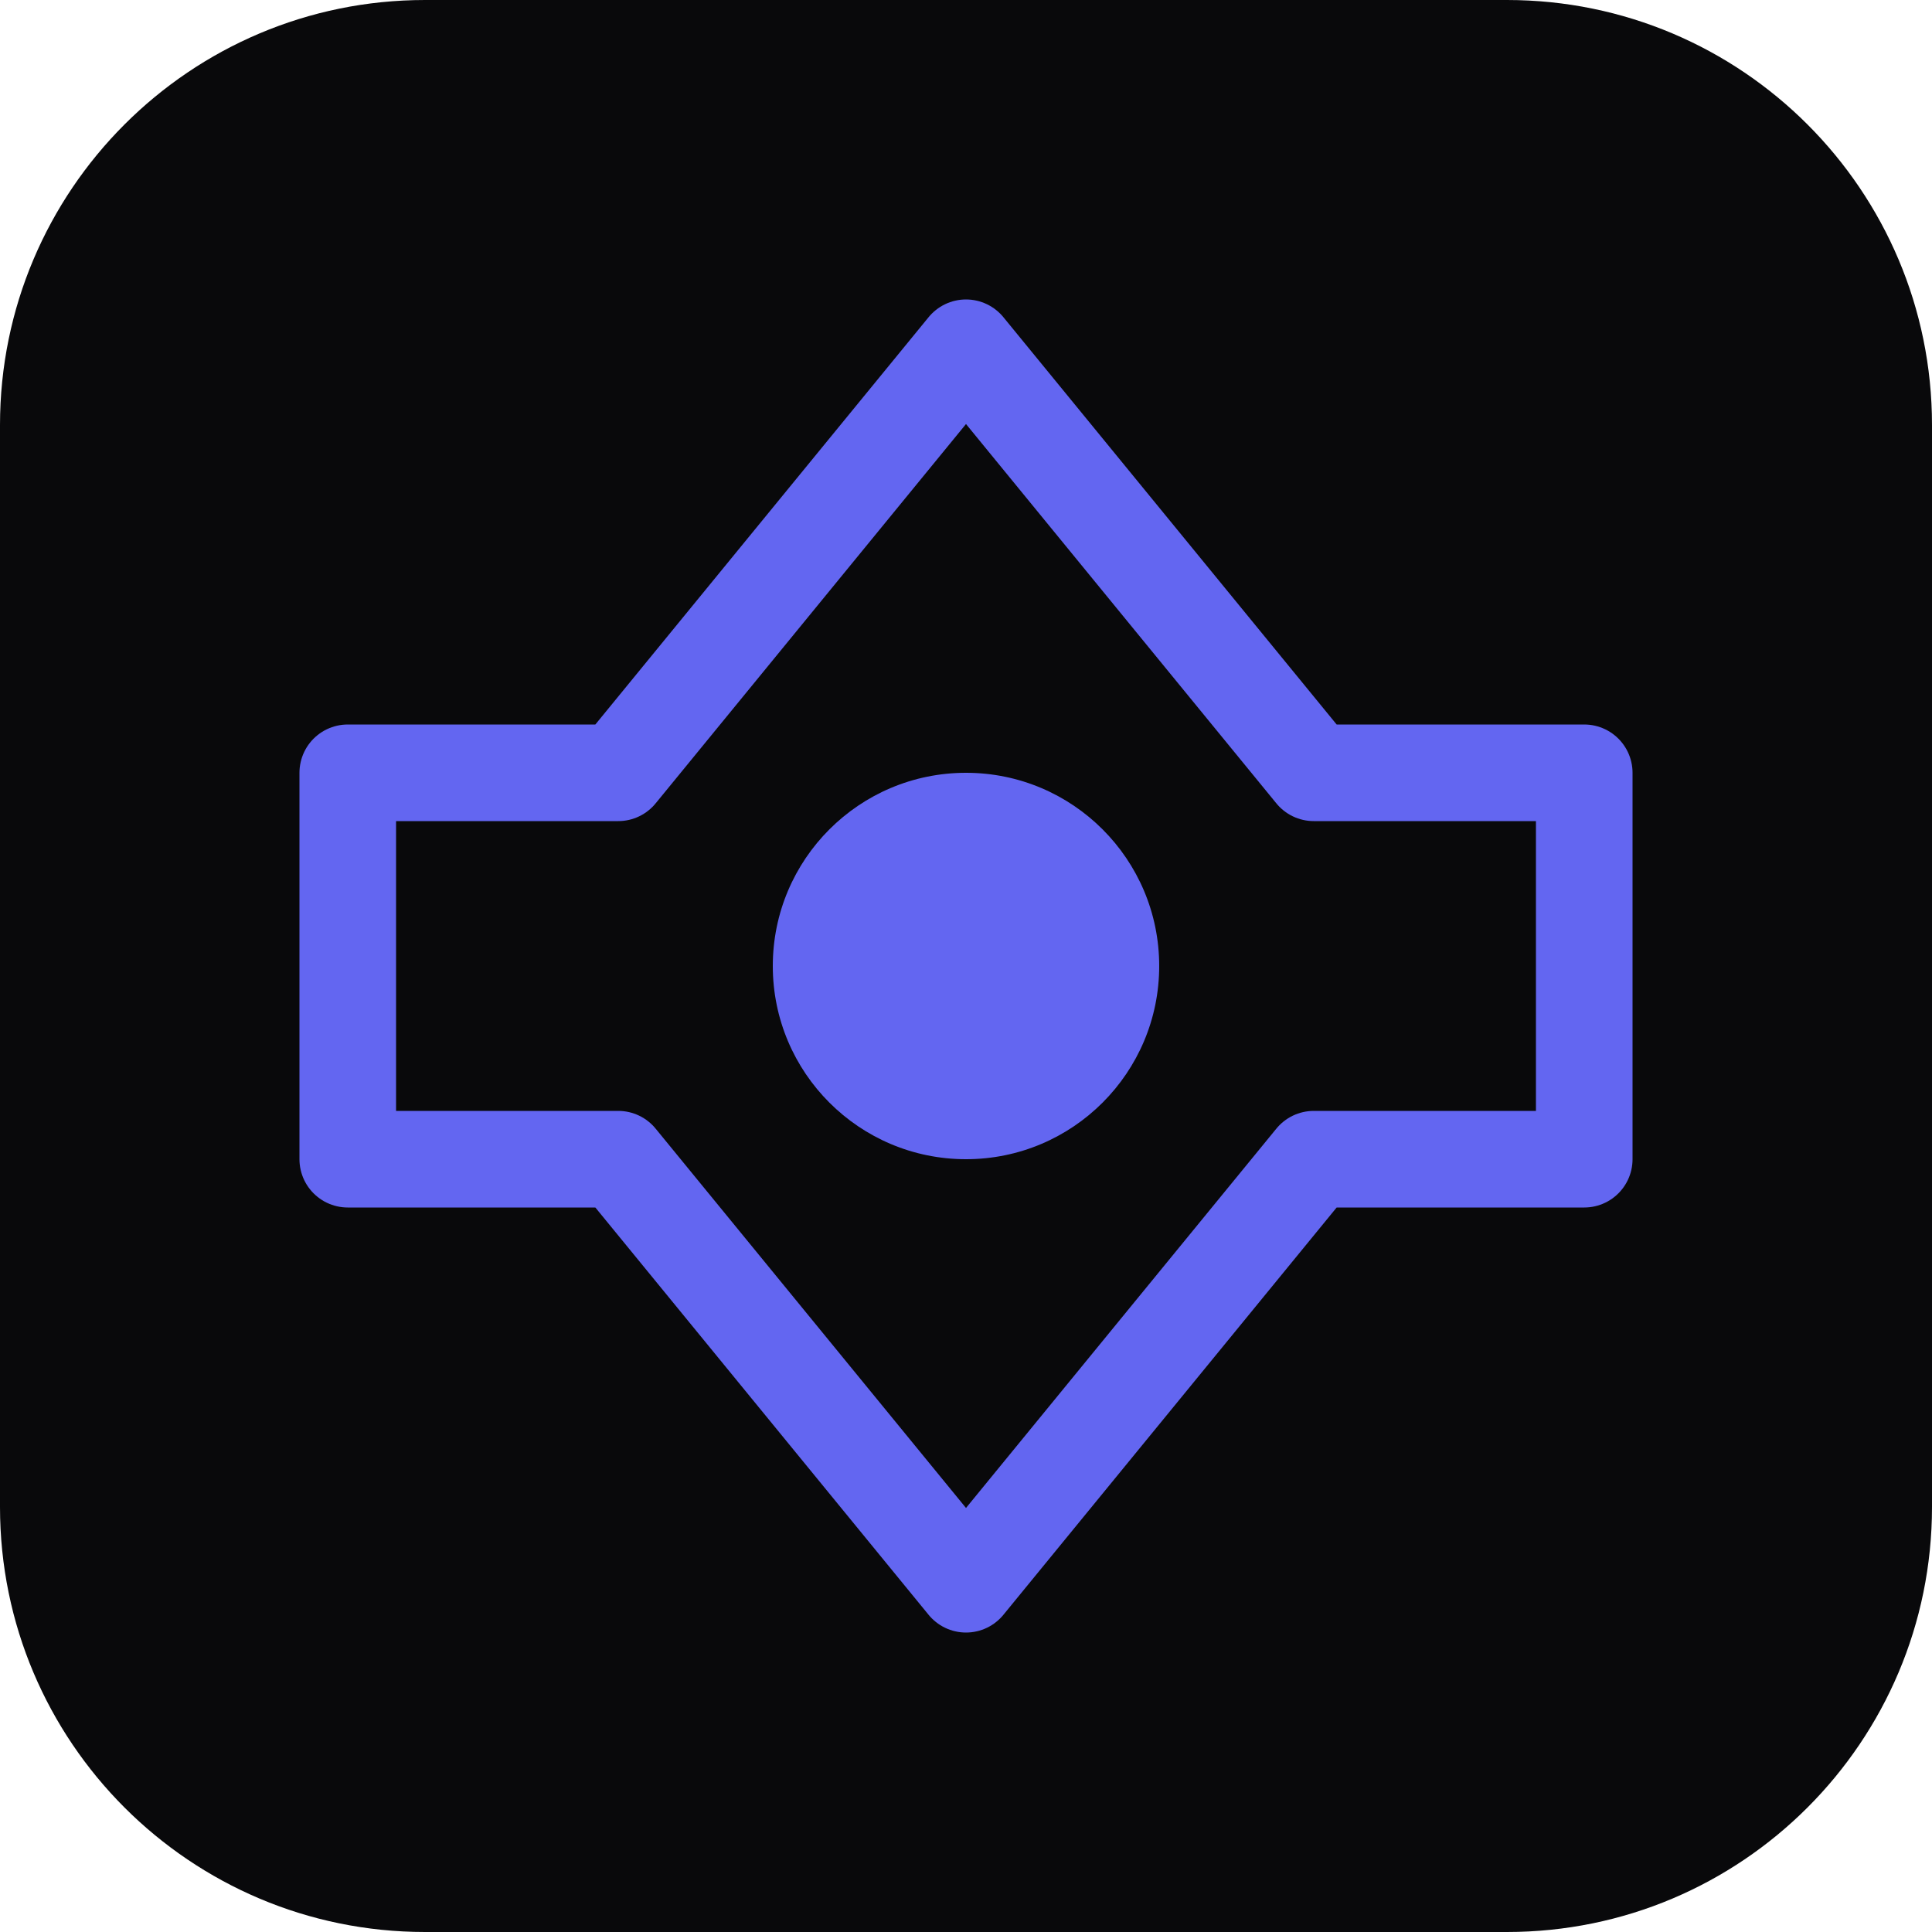
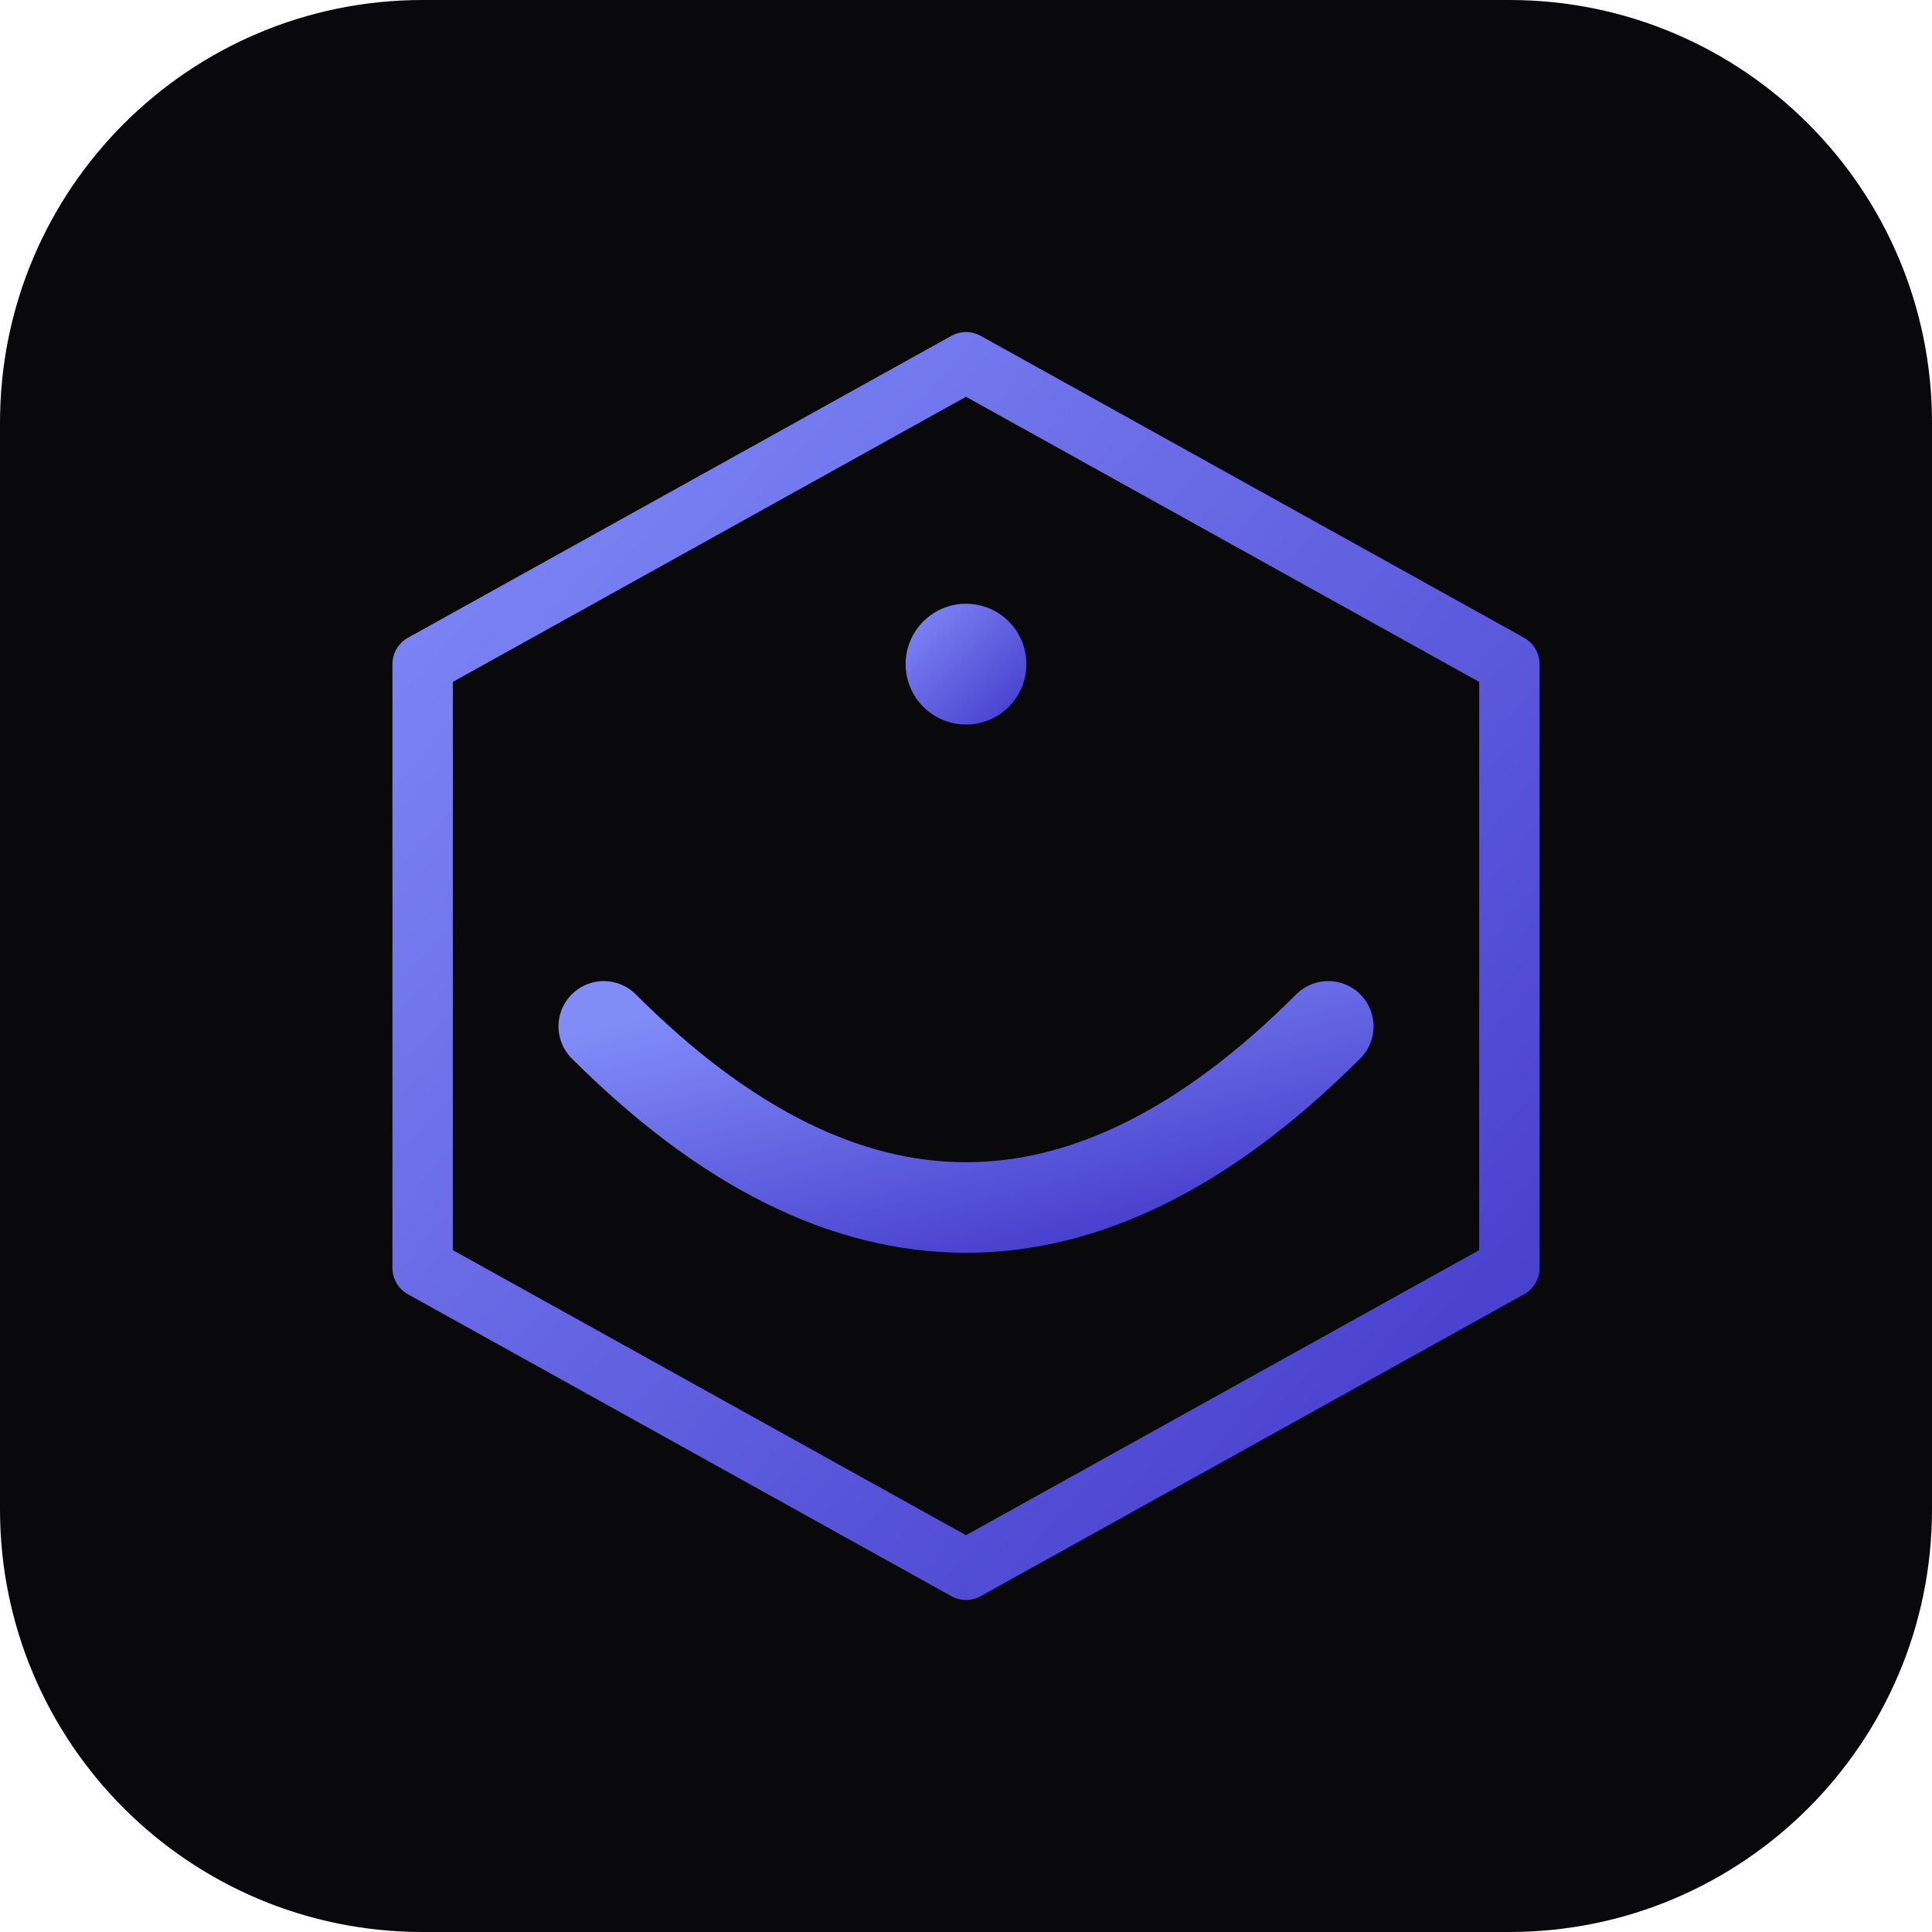
- <svg xmlns="http://www.w3.org/2000/svg" viewBox="0 0 100 100">
-   <rect width="100" height="100" rx="22" fill="#09090b" />
-   <polygon points="50,18 68,40 82,40 82,60 68,60 50,82 32,60 18,60 18,40 32,40" fill="none" stroke="#6366f1" stroke-width="5" stroke-linejoin="round" />
-   <circle cx="50" cy="50" r="10" fill="#6366f1" />
+ <svg xmlns="http://www.w3.org/2000/svg" viewBox="0 0 64 64" width="64" height="64">
+   <defs>
+     <linearGradient id="rhf" x1="0" y1="0" x2="1" y2="1">
+       <stop offset="0%" stop-color="#818cf8" />
+       <stop offset="100%" stop-color="#4338ca" />
+     </linearGradient>
+   </defs>
+   <rect width="64" height="64" rx="14" fill="#09090b" />
+   <polygon points="32,12 50,22 50,42 32,52 14,42 14,22" fill="none" stroke="url(#rhf)" stroke-width="2" stroke-linejoin="round" />
+   <path d="M20 34 Q32 46 44 34" fill="none" stroke="url(#rhf)" stroke-width="3" stroke-linecap="round" />
+   <circle cx="32" cy="22" r="2" fill="url(#rhf)" />
</svg>
